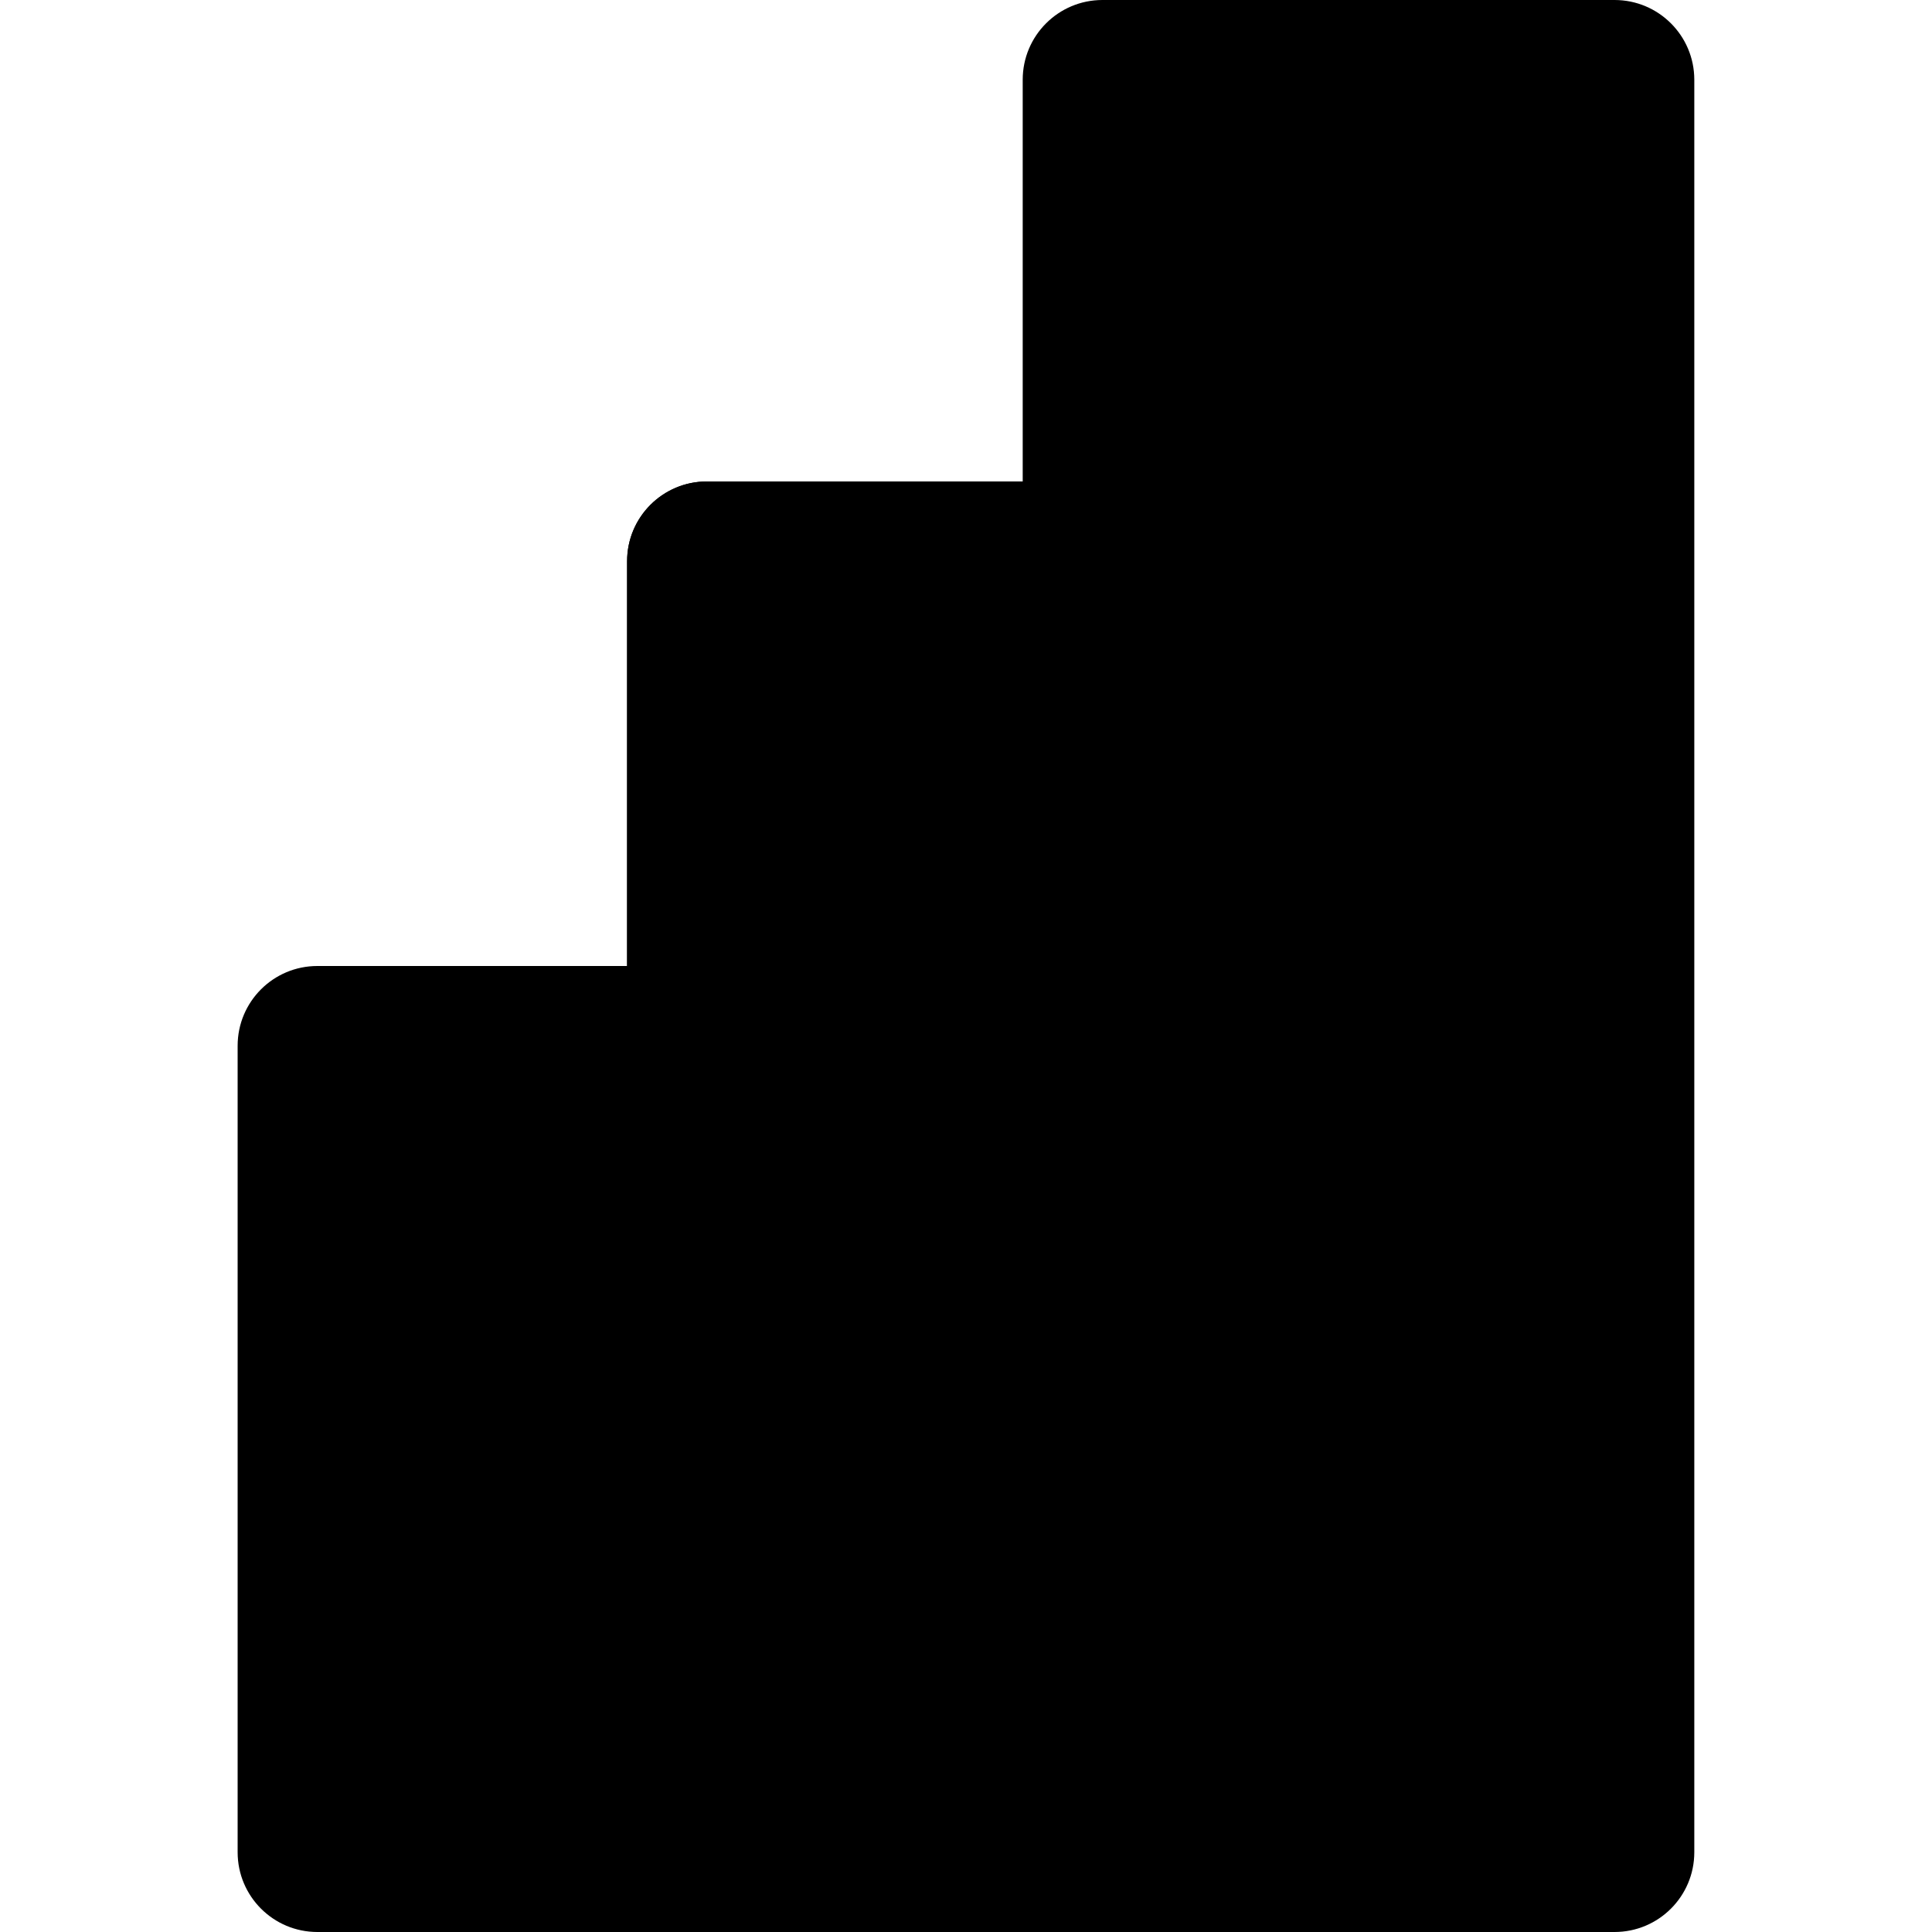
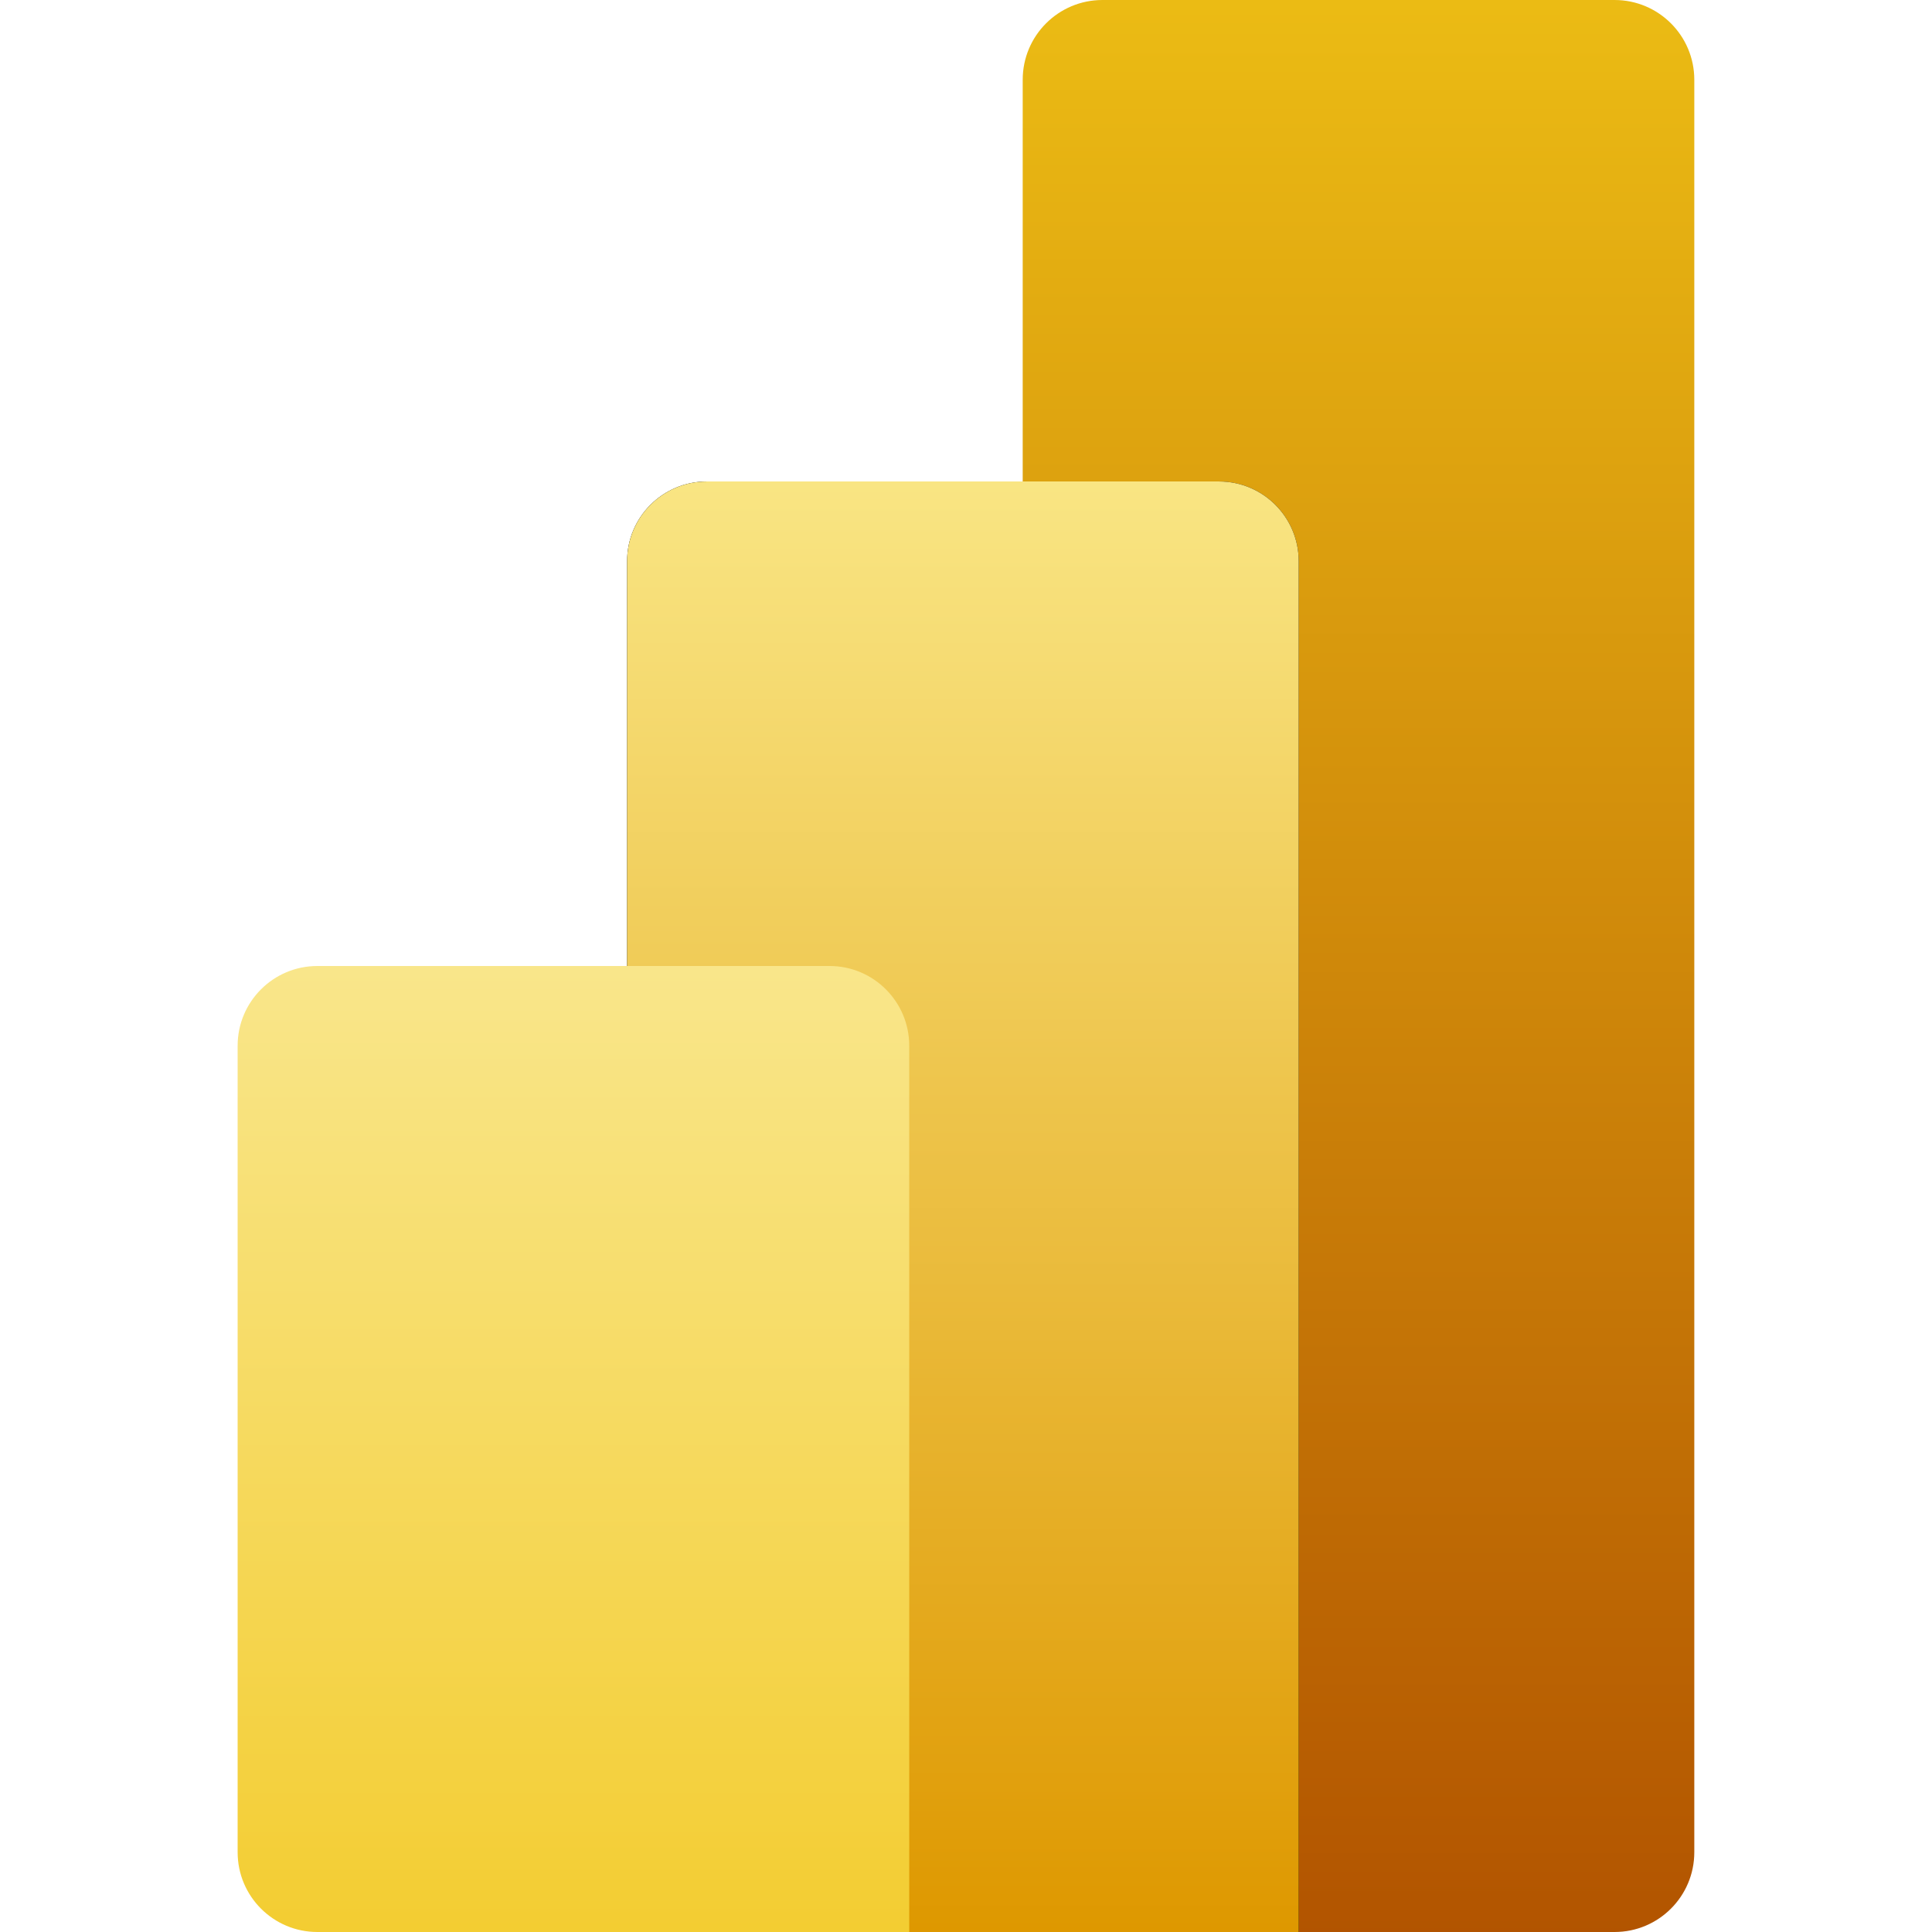
<svg xmlns="http://www.w3.org/2000/svg" fill="none" viewBox="0 0 460 460">
-   <path fill="currentColor" d="M384.421 0H262.485C252 0 243.501 8.5 243.501 18.984v422.032c0 10.485 8.499 18.984 18.984 18.984h121.936c10.485 0 18.984-8.499 18.984-18.984V18.984C403.405 8.5 394.906 0 384.421 0Z" />
-   <path fill="currentColor" fill-rule="evenodd" d="M309.215 441.016V460H168.294c-10.485 0-18.984-8.499-18.984-18.984V133.619c0-10.485 8.499-18.984 18.984-18.984h121.937c10.485 0 18.984 8.499 18.984 18.984v307.397Z" clip-rule="evenodd" />
-   <path fill="currentColor" fill-rule="evenodd" d="M309.215 441.016V460H168.294c-10.485 0-18.984-8.499-18.984-18.984V133.619c0-10.485 8.499-18.984 18.984-18.984h121.937c10.485 0 18.984 8.499 18.984 18.984v307.397Z" clip-rule="evenodd" />
-   <path fill="currentColor" fill-rule="evenodd" d="M216.485 441.016V460H75.565c-10.486 0-18.985-8.499-18.985-18.984V248.984c0-10.485 8.499-18.984 18.984-18.984h121.937c10.485 0 18.984 8.499 18.984 18.984v192.032Z" clip-rule="evenodd" />
+   <path fill="url(#a)" d="M384.421 0H262.485C252 0 243.501 8.5 243.501 18.984v422.032c0 10.485 8.499 18.984 18.984 18.984h121.936c10.485 0 18.984-8.499 18.984-18.984V18.984C403.405 8.5 394.906 0 384.421 0Z" />
+   <path fill="#000" fill-rule="evenodd" d="M309.215 441.016V460H168.294c-10.485 0-18.984-8.499-18.984-18.984V133.619c0-10.485 8.499-18.984 18.984-18.984h121.937c10.485 0 18.984 8.499 18.984 18.984v307.397Z" clip-rule="evenodd" />
+   <path fill="url(#b)" fill-rule="evenodd" d="M309.215 441.016V460H168.294c-10.485 0-18.984-8.499-18.984-18.984V133.619c0-10.485 8.499-18.984 18.984-18.984h121.937c10.485 0 18.984 8.499 18.984 18.984v307.397Z" clip-rule="evenodd" />
+   <path fill="url(#c)" fill-rule="evenodd" d="M216.485 441.016V460H75.565c-10.486 0-18.985-8.499-18.985-18.984V248.984c0-10.485 8.499-18.984 18.984-18.984h121.937c10.485 0 18.984 8.499 18.984 18.984v192.032Z" clip-rule="evenodd" />
  <defs>
    <linearGradient id="a" x1="323.628" x2="323.628" y1="1.387" y2="461.387" gradientUnits="userSpaceOnUse">
-       <stop stop-color="currentColor" />
-       <stop offset="1" stop-color="currentColor" />
+       <stop stop-color="#EBBB14" />
+       <stop offset="1" stop-color="#B25400" />
    </linearGradient>
    <linearGradient id="b" x1="229.438" x2="229.438" y1="114.934" y2="460.299" gradientUnits="userSpaceOnUse">
-       <stop stop-color="currentColor" />
-       <stop offset="1" stop-color="currentColor" />
+       <stop stop-color="#F9E583" />
+       <stop offset="1" stop-color="#DE9800" />
    </linearGradient>
    <linearGradient id="c" x1="136.708" x2="136.708" y1="229.102" y2="459.102" gradientUnits="userSpaceOnUse">
-       <stop stop-color="currentColor" />
-       <stop offset="1" stop-color="currentColor" />
+       <stop stop-color="#F9E68B" />
+       <stop offset="1" stop-color="#F3CD32" />
    </linearGradient>
  </defs>
</svg>
